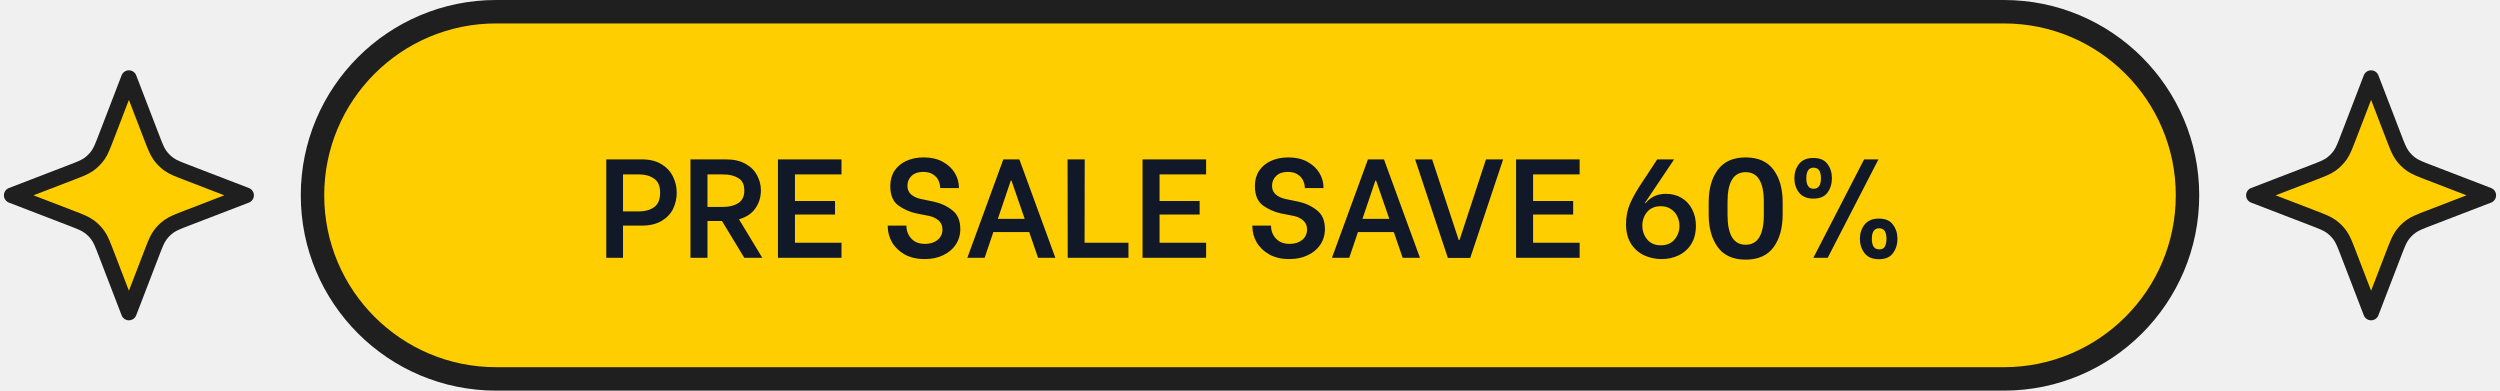
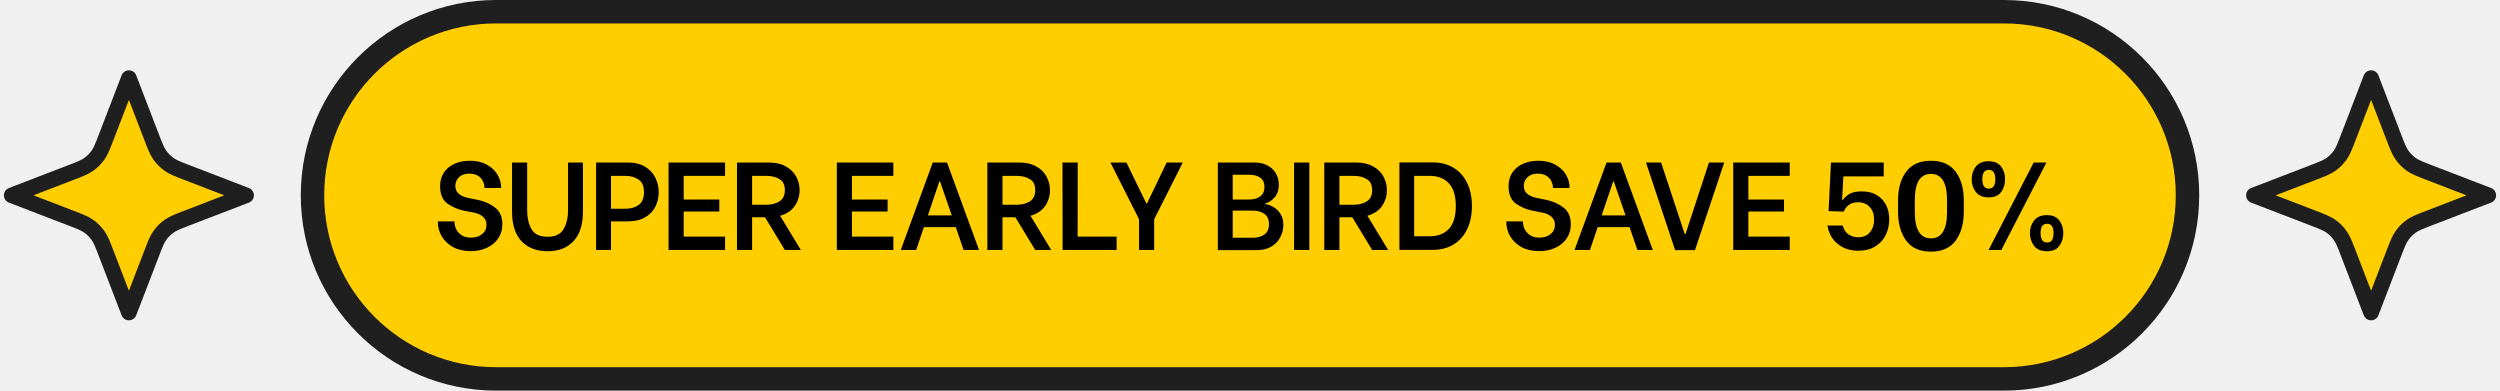
- <svg xmlns="http://www.w3.org/2000/svg" width="320" height="50" fill="none">
-   <path fill="#FFCE00" stroke="#1F1F1F" stroke-linecap="round" stroke-linejoin="round" stroke-width="2" d="m16.5 10 2.89 7.515c.47 1.222.705 1.833 1.07 2.347a5 5 0 0 0 1.178 1.177c.514.366 1.125.6 2.347 1.07L31.5 25l-7.515 2.89c-1.222.47-1.833.705-2.347 1.07a5 5 0 0 0-1.177 1.178c-.366.514-.6 1.125-1.07 2.347L16.5 40l-2.89-7.515c-.47-1.222-.705-1.833-1.07-2.347a5 5 0 0 0-1.178-1.177c-.514-.366-1.125-.6-2.347-1.07L1.5 25l7.515-2.89c1.222-.47 1.833-.705 2.347-1.07a5 5 0 0 0 1.177-1.178c.366-.514.6-1.125 1.07-2.347z" />
-   <rect width="240" height="47" x="40" y="1.5" fill="#FFCE00" rx="23.5" />
-   <rect width="240" height="47" x="40" y="1.5" stroke="#1F1F1F" stroke-width="3" rx="23.5" />
-   <path fill="#111928" d="M82.139 20.4q1.512 0 2.52.612t1.476 1.584q.486.972.486 2.07a4.7 4.7 0 0 1-.468 2.07q-.468.954-1.476 1.548t-2.538.594h-2.394V33h-2.142V20.4zm-.324 6.66q1.134 0 1.908-.54.774-.558.774-1.854 0-1.278-.774-1.8-.756-.54-1.908-.54h-2.07v4.734zm10.595 1.224h-1.854V33h-2.178V20.4h4.536q1.512 0 2.52.576 1.008.558 1.476 1.476.486.9.486 1.926 0 1.26-.702 2.286-.702 1.008-2.106 1.404L97.576 33h-2.304zm-1.854-1.8h2.034q1.134 0 1.908-.486t.774-1.62-.774-1.584q-.756-.468-1.908-.468h-2.034zm11.198-4.158v3.402h5.13v1.728h-5.13v3.618h5.958V33h-8.136V20.4h8.136v1.926zm16.611 10.836q-1.494 0-2.574-.594-1.062-.612-1.62-1.566a4.1 4.1 0 0 1-.54-2.016v-.108h2.394v.108q0 .504.252 1.026.252.504.774.864.54.342 1.35.342.972 0 1.602-.504t.63-1.35q0-.72-.504-1.152-.486-.432-1.224-.576l-1.638-.324a6.3 6.3 0 0 1-2.25-.99q-1.062-.756-1.062-2.52 0-1.116.54-1.944a3.54 3.54 0 0 1 1.512-1.26q.972-.45 2.232-.45 1.422 0 2.43.558 1.026.558 1.548 1.44t.522 1.854v.072h-2.394v-.054q0-.432-.216-.9-.198-.468-.702-.792-.486-.324-1.278-.324-.918 0-1.458.504t-.54 1.278q0 .702.486 1.116t1.26.576l1.566.324q1.386.288 2.412 1.098 1.044.792 1.044 2.412 0 1.134-.594 2.016-.576.864-1.62 1.35-1.026.486-2.34.486m13.373-3.456h-4.59L126.032 33h-2.214l4.608-12.6h2.052l4.608 12.6h-2.214zm-.576-1.692-1.692-4.896h-.09l-1.656 4.896zm13.28 3.06V33h-7.776l-.018-12.6h2.196l-.018 10.674zm3.982-8.748v3.402h5.13v1.728h-5.13v3.618h5.958V33h-8.136V20.4h8.136v1.926zm16.611 10.836q-1.494 0-2.574-.594-1.062-.612-1.62-1.566a4.1 4.1 0 0 1-.54-2.016v-.108h2.394v.108q0 .504.252 1.026.252.504.774.864.54.342 1.35.342.972 0 1.602-.504t.63-1.35q0-.72-.504-1.152-.486-.432-1.224-.576l-1.638-.324a6.3 6.3 0 0 1-2.25-.99q-1.062-.756-1.062-2.52 0-1.116.54-1.944a3.54 3.54 0 0 1 1.512-1.26q.972-.45 2.232-.45 1.422 0 2.43.558 1.026.558 1.548 1.44t.522 1.854v.072h-2.394v-.054q0-.432-.216-.9-.198-.468-.702-.792-.486-.324-1.278-.324-.918 0-1.458.504t-.54 1.278q0 .702.486 1.116t1.26.576l1.566.324q1.386.288 2.412 1.098 1.044.792 1.044 2.412 0 1.134-.594 2.016-.576.864-1.62 1.35-1.026.486-2.34.486m13.373-3.456h-4.59L172.702 33h-2.214l4.608-12.6h2.052l4.608 12.6h-2.214zm-.576-1.692-1.692-4.896h-.09l-1.656 4.896zm3.302-7.614h2.178l3.402 10.314h.108l3.384-10.314h2.196l-4.212 12.618h-2.862zm15.102 1.926v3.402h5.13v1.728h-5.13v3.618h5.958V33h-8.136V20.4h8.136v1.926zm16.449 10.836a5.3 5.3 0 0 1-2.25-.486 4 4 0 0 1-1.674-1.494q-.63-1.008-.63-2.502 0-1.476.558-2.718t1.566-2.718l1.872-2.844h2.16l-3.744 5.58.072.036.27-.288q.918-.918 2.358-.918 1.134 0 1.998.522a3.45 3.45 0 0 1 1.35 1.458q.486.918.486 2.106 0 1.368-.594 2.34a3.8 3.8 0 0 1-1.602 1.44q-.99.486-2.196.486m-.108-1.764q1.152 0 1.764-.738.63-.756.63-1.746 0-.63-.27-1.206a2.26 2.26 0 0 0-.81-.936q-.54-.378-1.314-.378-1.116 0-1.746.738-.612.738-.612 1.764 0 1.008.63 1.764.63.738 1.728.738m10.869 1.836q-2.394 0-3.564-1.584-1.17-1.602-1.17-4.176v-1.602q0-2.574 1.17-4.14 1.17-1.584 3.564-1.584t3.564 1.584q1.17 1.566 1.17 4.14v1.602q0 2.574-1.17 4.176-1.17 1.584-3.564 1.584m0-1.908q2.322 0 2.322-3.816v-1.692q0-3.78-2.322-3.78t-2.322 3.78v1.692q0 3.816 2.322 3.816m8.662-5.904q-1.224 0-1.836-.774-.594-.774-.594-1.836t.594-1.818q.594-.774 1.836-.774t1.8.756q.576.756.576 1.836t-.576 1.854q-.558.756-1.8.756m6.498-5.022h1.836L233.944 33h-1.836zm-6.462 3.762q.936 0 .936-1.35t-.936-1.35-.936 1.35.936 1.35m8.352 9.018q-1.224 0-1.836-.774-.594-.792-.594-1.836t.594-1.818q.612-.774 1.836-.774 1.242 0 1.8.774.576.756.576 1.818t-.576 1.836q-.558.774-1.8.774m.036-1.26q.558 0 .738-.378.198-.396.198-.972 0-1.35-.936-1.35t-.936 1.35.936 1.35" />
-   <path fill="#FFCE00" stroke="#1F1F1F" stroke-linecap="round" stroke-linejoin="round" stroke-width="2" d="m303.5 10 2.89 7.515c.47 1.222.705 1.833 1.071 2.347a5 5 0 0 0 1.177 1.177c.514.366 1.125.6 2.347 1.07L318.5 25l-7.515 2.89c-1.222.47-1.833.705-2.347 1.07a5 5 0 0 0-1.177 1.178c-.366.514-.601 1.125-1.071 2.347L303.5 40l-2.89-7.515c-.47-1.222-.705-1.833-1.071-2.347a5 5 0 0 0-1.177-1.177c-.514-.366-1.125-.6-2.347-1.07L288.5 25l7.515-2.89c1.222-.47 1.833-.705 2.347-1.07a5 5 0 0 0 1.177-1.178c.366-.514.601-1.125 1.071-2.347z" />
+ <svg xmlns="http://www.w3.org/2000/svg" width="320" height="50" viewBox="0 0 320 50" fill="none">
+   <g clip-path="url(#clip0_0_9)">
+     <path d="M16.5 10L19.39 17.515C19.86 18.737 20.095 19.348 20.46 19.862C20.784 20.317 21.182 20.715 21.638 21.039C22.152 21.405 22.763 21.639 23.985 22.109L31.5 25L23.985 27.89C22.763 28.36 22.152 28.595 21.638 28.96C21.183 29.284 20.785 29.682 20.461 30.138C20.095 30.652 19.861 31.263 19.391 32.485L16.5 40L13.61 32.485C13.14 31.263 12.905 30.652 12.54 30.138C12.216 29.683 11.818 29.285 11.362 28.961C10.848 28.595 10.237 28.361 9.015 27.891L1.5 25L9.015 22.11C10.237 21.64 10.848 21.405 11.362 21.04C11.817 20.716 12.215 20.318 12.539 19.862C12.905 19.348 13.139 18.737 13.609 17.515L16.5 10Z" fill="#FFCE00" stroke="#1F1F1F" stroke-width="2" stroke-linecap="round" stroke-linejoin="round" />
+     <path d="M256.5 1.5H63.5C50.521 1.5 40 12.021 40 25C40 37.979 50.521 48.5 63.5 48.5H256.5C269.479 48.5 280 37.979 280 25C280 12.021 269.479 1.5 256.5 1.5Z" fill="#FFCE00" />
+     <path d="M256.5 1.5H63.5C50.521 1.5 40 12.021 40 25C40 37.979 50.521 48.5 63.5 48.5H256.5C269.479 48.5 280 37.979 280 25C280 12.021 269.479 1.5 256.5 1.5Z" stroke="#1F1F1F" stroke-width="3" />
+     <path d="M303.5 10L306.39 17.515C306.86 18.737 307.095 19.348 307.461 19.862C307.785 20.317 308.183 20.715 308.638 21.039C309.152 21.405 309.763 21.639 310.985 22.109L318.5 25L310.985 27.89C309.763 28.36 309.152 28.595 308.638 28.96C308.183 29.284 307.785 29.682 307.461 30.138C307.095 30.652 306.86 31.263 306.39 32.485L303.5 40L300.61 32.485C300.14 31.263 299.905 30.652 299.539 30.138C299.215 29.683 298.817 29.285 298.362 28.961C297.848 28.595 297.237 28.361 296.015 27.891L288.5 25L296.015 22.11C297.237 21.64 297.848 21.405 298.362 21.04C298.817 20.716 299.215 20.318 299.539 19.862C299.905 19.348 300.14 18.737 300.61 17.515L303.5 10Z" fill="#FFCE00" stroke="#1F1F1F" stroke-width="2" stroke-linecap="round" stroke-linejoin="round" />
+     <path d="M60.253 32.144C59.367 32.144 58.605 31.968 57.965 31.616C57.335 31.253 56.855 30.789 56.525 30.224C56.205 29.648 56.045 29.051 56.045 28.432V28.336H58.173V28.432C58.173 28.731 58.247 29.035 58.397 29.344C58.546 29.643 58.775 29.899 59.085 30.112C59.405 30.315 59.805 30.416 60.285 30.416C60.861 30.416 61.335 30.267 61.709 29.968C62.082 29.669 62.269 29.269 62.269 28.768C62.269 28.341 62.119 28 61.821 27.744C61.533 27.488 61.17 27.317 60.733 27.232L59.277 26.944C58.583 26.795 57.917 26.501 57.277 26.064C56.647 25.616 56.333 24.869 56.333 23.824C56.333 23.163 56.493 22.587 56.813 22.096C57.143 21.605 57.591 21.232 58.157 20.976C58.733 20.709 59.394 20.576 60.141 20.576C60.983 20.576 61.703 20.741 62.301 21.072C62.909 21.403 63.367 21.829 63.677 22.352C63.986 22.875 64.141 23.424 64.141 24V24.064H62.013V24.016C62.013 23.76 61.949 23.493 61.821 23.216C61.703 22.939 61.495 22.704 61.197 22.512C60.909 22.32 60.53 22.224 60.061 22.224C59.517 22.224 59.085 22.373 58.765 22.672C58.445 22.971 58.285 23.349 58.285 23.808C58.285 24.224 58.429 24.555 58.717 24.8C59.005 25.045 59.378 25.216 59.837 25.312L61.229 25.6C62.05 25.771 62.765 26.096 63.373 26.576C63.991 27.045 64.301 27.76 64.301 28.72C64.301 29.392 64.125 29.989 63.773 30.512C63.431 31.024 62.951 31.424 62.333 31.712C61.725 32 61.031 32.144 60.253 32.144ZM70.102 32.16C68.704 32.16 67.595 31.739 66.774 30.896C65.952 30.043 65.542 28.773 65.542 27.088V20.8H67.478V26.976C67.478 27.872 67.659 28.651 68.022 29.312C68.384 29.973 69.078 30.304 70.102 30.304C71.094 30.304 71.776 29.973 72.15 29.312C72.523 28.651 72.71 27.872 72.71 26.976V20.8H74.614V27.088C74.614 28.773 74.203 30.043 73.382 30.896C72.571 31.739 71.478 32.16 70.102 32.16ZM80.334 20.8C81.23 20.8 81.976 20.981 82.574 21.344C83.171 21.707 83.608 22.176 83.886 22.752C84.174 23.328 84.318 23.941 84.318 24.592C84.318 25.243 84.179 25.856 83.902 26.432C83.624 26.997 83.187 27.456 82.59 27.808C81.992 28.16 81.24 28.336 80.334 28.336H78.206V32H76.302V20.8H80.334ZM80.046 26.72C80.718 26.72 81.283 26.56 81.742 26.24C82.2 25.909 82.43 25.36 82.43 24.592C82.43 23.835 82.2 23.301 81.742 22.992C81.294 22.672 80.728 22.512 80.046 22.512H78.206V26.72H80.046ZM87.512 22.512V25.536H92.072V27.072H87.512V30.288H92.808V32H85.576V20.8H92.808V22.512H87.512ZM97.918 27.808H96.27V32H94.334V20.8H98.366C99.262 20.8 100.008 20.971 100.606 21.312C101.203 21.643 101.64 22.08 101.918 22.624C102.206 23.157 102.35 23.728 102.35 24.336C102.35 25.083 102.142 25.76 101.726 26.368C101.31 26.965 100.686 27.381 99.854 27.616L102.51 32H100.462L97.918 27.808ZM96.27 26.208H98.078C98.75 26.208 99.315 26.064 99.774 25.776C100.232 25.488 100.462 25.008 100.462 24.336C100.462 23.664 100.232 23.195 99.774 22.928C99.326 22.651 98.76 22.512 98.078 22.512H96.27V26.208ZM109.052 22.512V25.536H113.612V27.072H109.052V30.288H114.348V32H107.116V20.8H114.348V22.512H109.052ZM122.338 29.072H118.258L117.266 32H115.298L119.394 20.8H121.218L125.314 32H123.346L122.338 29.072ZM121.826 27.568L120.322 23.216H120.242L118.77 27.568H121.826ZM129.966 27.808H128.318V32H126.382V20.8H130.414C131.31 20.8 132.056 20.971 132.654 21.312C133.251 21.643 133.688 22.08 133.966 22.624C134.254 23.157 134.398 23.728 134.398 24.336C134.398 25.083 134.19 25.76 133.774 26.368C133.358 26.965 132.734 27.381 131.902 27.616L134.558 32H132.51L129.966 27.808ZM128.318 26.208H130.126C130.798 26.208 131.363 26.064 131.822 25.776C132.28 25.488 132.51 25.008 132.51 24.336C132.51 23.664 132.28 23.195 131.822 22.928C131.374 22.651 130.808 22.512 130.126 22.512H128.318V26.208ZM142.927 30.288V32H136.015L135.999 20.8H137.951L137.935 30.288H142.927ZM145.799 32V28.064L142.135 20.8H144.183L146.727 26.032H146.823L149.335 20.8H151.399L147.735 28.064V32H145.799ZM155.883 20.8H160.539C161.254 20.8 161.846 20.939 162.315 21.216C162.784 21.483 163.131 21.835 163.355 22.272C163.579 22.699 163.691 23.157 163.691 23.648C163.691 24.309 163.51 24.848 163.147 25.264C162.795 25.669 162.4 25.925 161.963 26.032V26.128C162.262 26.16 162.587 26.272 162.939 26.464C163.302 26.656 163.611 26.944 163.867 27.328C164.134 27.712 164.267 28.197 164.267 28.784C164.267 29.317 164.144 29.829 163.899 30.32C163.664 30.811 163.291 31.216 162.779 31.536C162.267 31.856 161.622 32.016 160.843 32.016H155.883V20.8ZM159.947 25.536C160.47 25.536 160.918 25.408 161.291 25.152C161.664 24.885 161.851 24.475 161.851 23.92C161.851 23.376 161.664 22.981 161.291 22.736C160.928 22.491 160.48 22.368 159.947 22.368H157.787V25.536H159.947ZM160.379 30.432C160.944 30.432 161.424 30.299 161.819 30.032C162.224 29.765 162.427 29.317 162.427 28.688C162.427 28.069 162.224 27.627 161.819 27.36C161.424 27.093 160.944 26.96 160.379 26.96H157.787V30.432H160.379ZM165.643 20.8H167.595V32H165.643V20.8ZM173.093 27.808H171.445V32H169.509V20.8H173.541C174.437 20.8 175.183 20.971 175.781 21.312C176.378 21.643 176.815 22.08 177.093 22.624C177.381 23.157 177.525 23.728 177.525 24.336C177.525 25.083 177.317 25.76 176.901 26.368C176.485 26.965 175.861 27.381 175.029 27.616L177.685 32H175.637L173.093 27.808ZM171.445 26.208H173.253C173.925 26.208 174.49 26.064 174.949 25.776C175.407 25.488 175.637 25.008 175.637 24.336C175.637 23.664 175.407 23.195 174.949 22.928C174.501 22.651 173.935 22.512 173.253 22.512H171.445V26.208ZM179.126 20.784H183.398C184.39 20.784 185.265 21.008 186.022 21.456C186.779 21.904 187.366 22.549 187.782 23.392C188.198 24.235 188.406 25.232 188.406 26.384C188.406 27.547 188.193 28.549 187.766 29.392C187.35 30.235 186.763 30.88 186.006 31.328C185.249 31.765 184.369 31.984 183.366 31.984H179.126V20.784ZM183.03 30.24C184.043 30.24 184.849 29.931 185.446 29.312C186.043 28.683 186.342 27.701 186.342 26.368C186.342 25.045 186.043 24.075 185.446 23.456C184.849 22.827 184.043 22.512 183.03 22.512H181.014V30.24H183.03ZM197.016 32.144C196.131 32.144 195.368 31.968 194.728 31.616C194.099 31.253 193.619 30.789 193.288 30.224C192.968 29.648 192.808 29.051 192.808 28.432V28.336H194.936V28.432C194.936 28.731 195.011 29.035 195.16 29.344C195.309 29.643 195.539 29.899 195.848 30.112C196.168 30.315 196.568 30.416 197.048 30.416C197.624 30.416 198.099 30.267 198.472 29.968C198.845 29.669 199.032 29.269 199.032 28.768C199.032 28.341 198.883 28 198.584 27.744C198.296 27.488 197.933 27.317 197.496 27.232L196.04 26.944C195.347 26.795 194.68 26.501 194.04 26.064C193.411 25.616 193.096 24.869 193.096 23.824C193.096 23.163 193.256 22.587 193.576 22.096C193.907 21.605 194.355 21.232 194.92 20.976C195.496 20.709 196.157 20.576 196.904 20.576C197.747 20.576 198.467 20.741 199.064 21.072C199.672 21.403 200.131 21.829 200.44 22.352C200.749 22.875 200.904 23.424 200.904 24V24.064H198.776V24.016C198.776 23.76 198.712 23.493 198.584 23.216C198.467 22.939 198.259 22.704 197.96 22.512C197.672 22.32 197.293 22.224 196.824 22.224C196.28 22.224 195.848 22.373 195.528 22.672C195.208 22.971 195.048 23.349 195.048 23.808C195.048 24.224 195.192 24.555 195.48 24.8C195.768 25.045 196.141 25.216 196.6 25.312L197.992 25.6C198.813 25.771 199.528 26.096 200.136 26.576C200.755 27.045 201.064 27.76 201.064 28.72C201.064 29.392 200.888 29.989 200.536 30.512C200.195 31.024 199.715 31.424 199.096 31.712C198.488 32 197.795 32.144 197.016 32.144ZM208.583 29.072H204.503L203.511 32H201.543L205.639 20.8H207.463L211.559 32H209.591L208.583 29.072ZM208.071 27.568L206.567 23.216H206.487L205.015 27.568H208.071ZM210.686 20.8H212.622L215.646 29.968H215.742L218.75 20.8H220.702L216.958 32.016H214.414L210.686 20.8ZM223.791 22.512V25.536H228.351V27.072H223.791V30.288H229.087V32H221.855V20.8H229.087V22.512H223.791ZM237.884 32.096C237.116 32.096 236.444 31.947 235.868 31.648C235.303 31.339 234.855 30.944 234.524 30.464C234.204 29.973 234.001 29.44 233.916 28.864H235.868C235.996 29.365 236.241 29.744 236.604 30C236.967 30.245 237.383 30.368 237.852 30.368C238.492 30.368 238.988 30.16 239.34 29.744C239.703 29.317 239.884 28.773 239.884 28.112C239.884 27.419 239.692 26.875 239.308 26.48C238.935 26.085 238.439 25.888 237.82 25.888C236.945 25.888 236.337 26.288 235.996 27.088L234.06 27.024L234.364 20.8H241.116V22.576H235.948L235.788 25.6H235.868C236.039 25.355 236.305 25.109 236.668 24.864C237.041 24.619 237.585 24.496 238.3 24.496C239.377 24.496 240.231 24.821 240.86 25.472C241.5 26.123 241.82 27.003 241.82 28.112C241.82 28.837 241.665 29.504 241.356 30.112C241.057 30.709 240.609 31.189 240.012 31.552C239.425 31.915 238.716 32.096 237.884 32.096ZM247.158 32.208C245.739 32.208 244.683 31.739 243.99 30.8C243.296 29.851 242.95 28.613 242.95 27.088V25.664C242.95 24.139 243.296 22.912 243.99 21.984C244.683 21.045 245.739 20.576 247.158 20.576C248.576 20.576 249.632 21.045 250.326 21.984C251.019 22.912 251.366 24.139 251.366 25.664V27.088C251.366 28.613 251.019 29.851 250.326 30.8C249.632 31.739 248.576 32.208 247.158 32.208ZM247.158 30.512C248.534 30.512 249.222 29.381 249.222 27.12V25.616C249.222 23.376 248.534 22.256 247.158 22.256C245.782 22.256 245.094 23.376 245.094 25.616V27.12C245.094 29.381 245.782 30.512 247.158 30.512ZM254.537 25.264C253.812 25.264 253.268 25.035 252.905 24.576C252.553 24.117 252.377 23.573 252.377 22.944C252.377 22.315 252.553 21.776 252.905 21.328C253.257 20.869 253.801 20.64 254.537 20.64C255.273 20.64 255.806 20.864 256.137 21.312C256.478 21.76 256.649 22.304 256.649 22.944C256.649 23.584 256.478 24.133 256.137 24.592C255.806 25.04 255.273 25.264 254.537 25.264ZM260.313 20.8H261.945L256.169 32H254.537L260.313 20.8ZM254.569 24.144C255.124 24.144 255.401 23.744 255.401 22.944C255.401 22.144 255.124 21.744 254.569 21.744C254.014 21.744 253.737 22.144 253.737 22.944C253.737 23.744 254.014 24.144 254.569 24.144ZM261.993 32.16C261.268 32.16 260.724 31.931 260.361 31.472C260.009 31.003 259.833 30.459 259.833 29.84C259.833 29.221 260.009 28.683 260.361 28.224C260.724 27.765 261.268 27.536 261.993 27.536C262.729 27.536 263.262 27.765 263.593 28.224C263.934 28.672 264.105 29.211 264.105 29.84C264.105 30.469 263.934 31.013 263.593 31.472C263.262 31.931 262.729 32.16 261.993 32.16ZM262.025 31.04C262.356 31.04 262.574 30.928 262.681 30.704C262.798 30.469 262.857 30.181 262.857 29.84C262.857 29.04 262.58 28.64 262.025 28.64C261.47 28.64 261.193 29.04 261.193 29.84C261.193 30.64 261.47 31.04 262.025 31.04Z" fill="black" />
+   </g>
+   <defs>
+     <clipPath id="clip0_0_9">
+       <rect width="320" height="50" fill="white" />
+     </clipPath>
+   </defs>
</svg>
